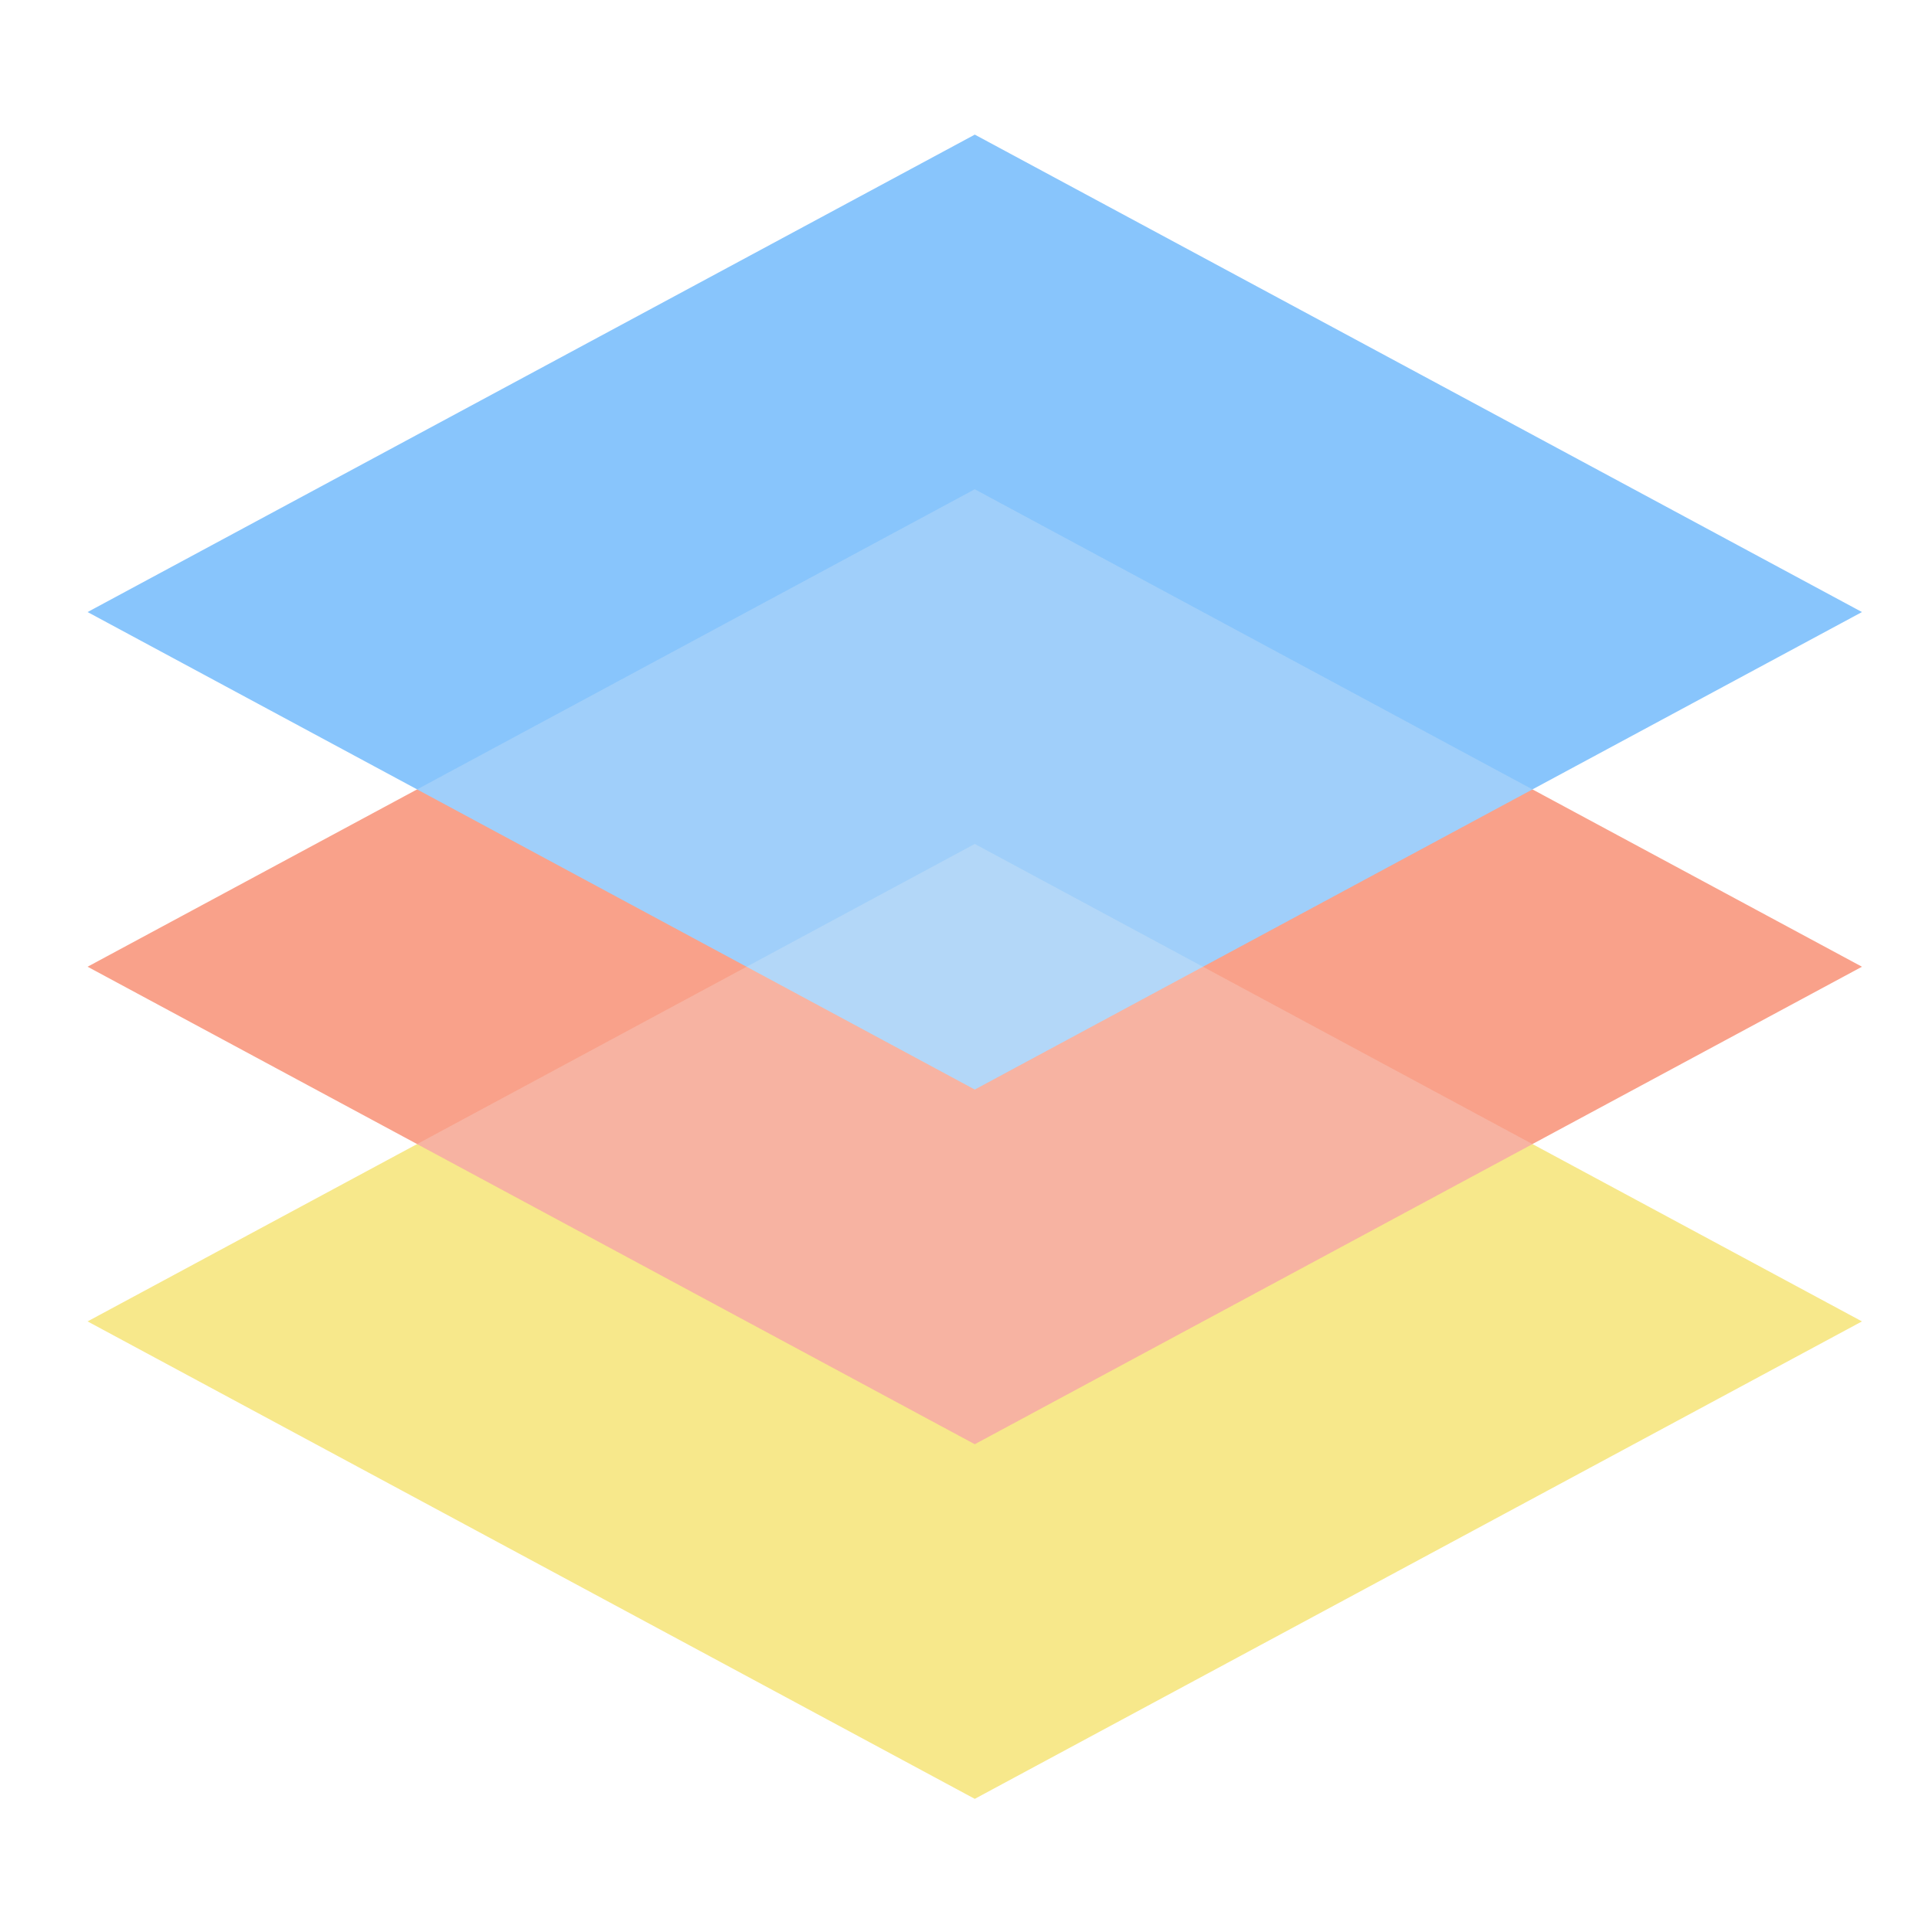
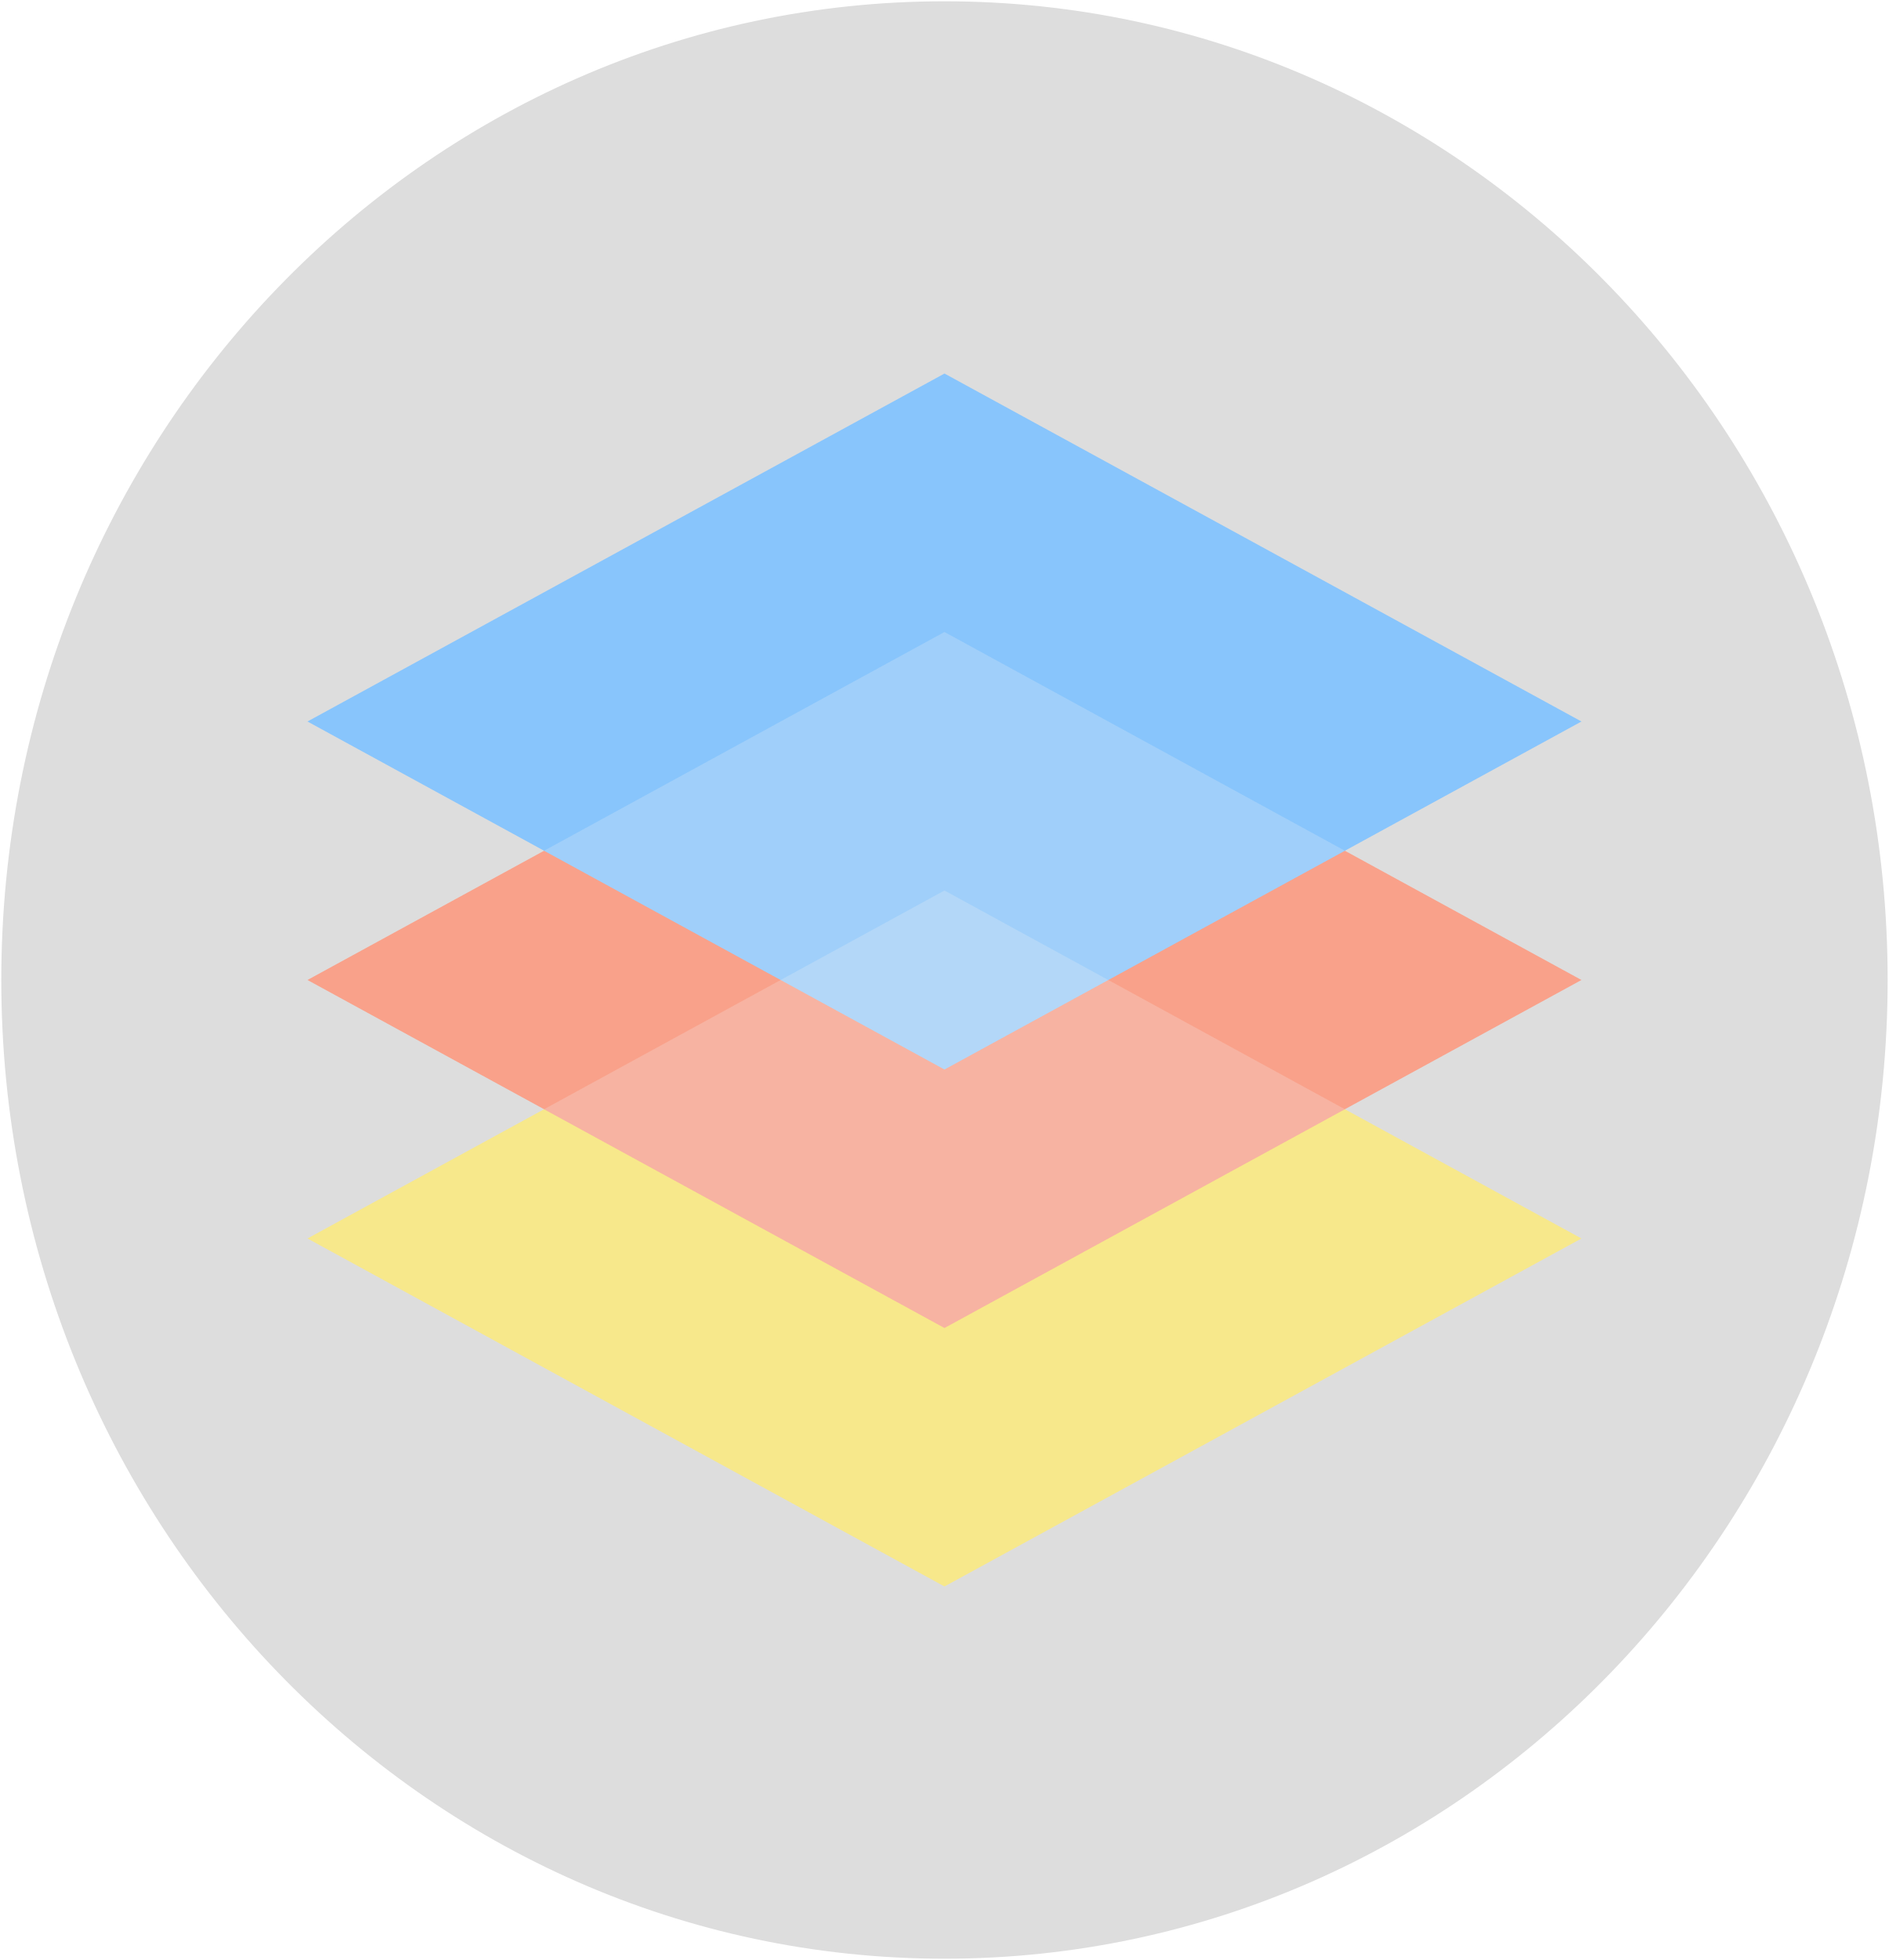
- <svg xmlns="http://www.w3.org/2000/svg" version="1.1" id="Layer_1" x="0px" y="0px" viewBox="0 0 350 350" xml:space="preserve" width="350" height="350">
-   <defs id="defs47" />
-   <g id="g3" transform="matrix(0.8654806,0,0,0.7415254,0.6431105,24.38744)">
-     <polygon style="fill:#f7e88b" points="203.292,406.585 17.588,289.939 203.292,173.292 388.997,289.939 " id="polygon5" />
-     <polygon style="fill:#f9a18a" points="203.292,319.935 17.588,203.289 203.292,86.642 388.997,203.289 " id="polygon7" />
-     <polygon style="fill:#88c5fc" points="17.588,116.64 203.298,0 229.537,16.48 297.078,58.9 388.997,116.64 203.298,233.29 145.077,196.72 77.548,154.3 " id="polygon9" />
-     <polygon style="opacity:0.23;fill:#f2f2f2;enable-background:new" points="86.563,246.614 203.292,319.936 320.023,246.614 203.292,173.292 " id="polygon11" />
-     <polygon style="opacity:0.23;fill:#f2f2f2;enable-background:new" points="86.559,159.966 203.292,233.291 320.027,159.966 203.292,86.642 " id="polygon13" />
+ <svg xmlns="http://www.w3.org/2000/svg" xmlns:ns1="http://www.openswatchbook.org/uri/2009/osb" version="1.1" id="Layer_1" x="0px" y="0px" viewBox="0 0 614.551 637.523" xml:space="preserve" width="614.551" height="637.523">
+   <defs id="defs47">
+     <linearGradient id="linearGradient4155" ns1:paint="gradient">
+       <stop style="stop-color:#dddddd;stop-opacity:1;" offset="0" id="stop4157" />
+       <stop style="stop-color:#dddddd;stop-opacity:0;" offset="1" id="stop4159" />
+     </linearGradient>
+   </defs>
+   <g id="g15" transform="translate(541.4648,180.4763)" />
+   <g id="g17" transform="translate(541.4648,180.4763)" />
+   <g id="g19" transform="translate(541.4648,180.4763)" />
+   <g id="g21" transform="translate(541.4648,180.4763)" />
+   <g id="g23" transform="translate(541.4648,180.4763)" />
+   <g id="g25" transform="translate(541.4648,180.4763)" />
+   <g id="g27" transform="translate(541.4648,180.4763)" />
+   <g id="g29" transform="translate(541.4648,180.4763)" />
+   <g id="g31" transform="translate(541.4648,180.4763)" />
+   <g id="g33" transform="translate(541.4648,180.4763)" />
+   <g id="g35" transform="translate(541.4648,180.4763)" />
+   <g id="g37" transform="translate(541.4648,180.4763)" />
+   <g id="g39" transform="translate(541.4648,180.4763)" />
+   <g id="g41" transform="translate(541.4648,180.4763)" />
+   <g id="g43" transform="translate(541.4648,180.4763)" />
+   <ellipse style="opacity:1;fill:#dddddd;fill-opacity:1;fill-rule:evenodd;stroke:#000000;stroke-width:0.841px;stroke-linecap:butt;stroke-linejoin:miter;stroke-opacity:0" id="path3353" cx="307.276" cy="318.762" rx="306.855" ry="318.341" />
+   <g id="g3" transform="matrix(1.115965,0,0,0.970339,80.4082,121.4989)">
+     <polygon style="fill:#f7e88b" points="203.292,173.292 388.997,289.939 203.292,406.585 17.588,289.939 " id="polygon5" />
+     <polygon style="fill:#f9a18a" points="203.292,86.642 388.997,203.289 203.292,319.935 17.588,203.289 " id="polygon7" />
+     <polygon style="fill:#88c5fc" points="145.077,196.72 77.548,154.3 17.588,116.64 203.298,0 229.537,16.48 297.078,58.9 388.997,116.64 203.298,233.29 " id="polygon9" />
+     <polygon style="opacity:0.23;fill:#f2f2f2;enable-background:new" points="320.023,246.614 203.292,173.292 86.563,246.614 203.292,319.936 " id="polygon11" />
+     <polygon style="opacity:0.23;fill:#f2f2f2;enable-background:new" points="320.027,159.966 203.292,86.642 86.559,159.966 203.292,233.291 " id="polygon13" />
  </g>
-   <g id="g15" transform="translate(0,-56.58499)" />
-   <g id="g17" transform="translate(0,-56.58499)" />
-   <g id="g19" transform="translate(0,-56.58499)" />
-   <g id="g21" transform="translate(0,-56.58499)" />
-   <g id="g23" transform="translate(0,-56.58499)" />
-   <g id="g25" transform="translate(0,-56.58499)" />
-   <g id="g27" transform="translate(0,-56.58499)" />
-   <g id="g29" transform="translate(0,-56.58499)" />
-   <g id="g31" transform="translate(0,-56.58499)" />
-   <g id="g33" transform="translate(0,-56.58499)" />
-   <g id="g35" transform="translate(0,-56.58499)" />
-   <g id="g37" transform="translate(0,-56.58499)" />
-   <g id="g39" transform="translate(0,-56.58499)" />
-   <g id="g41" transform="translate(0,-56.58499)" />
-   <g id="g43" transform="translate(0,-56.58499)" />
</svg>
